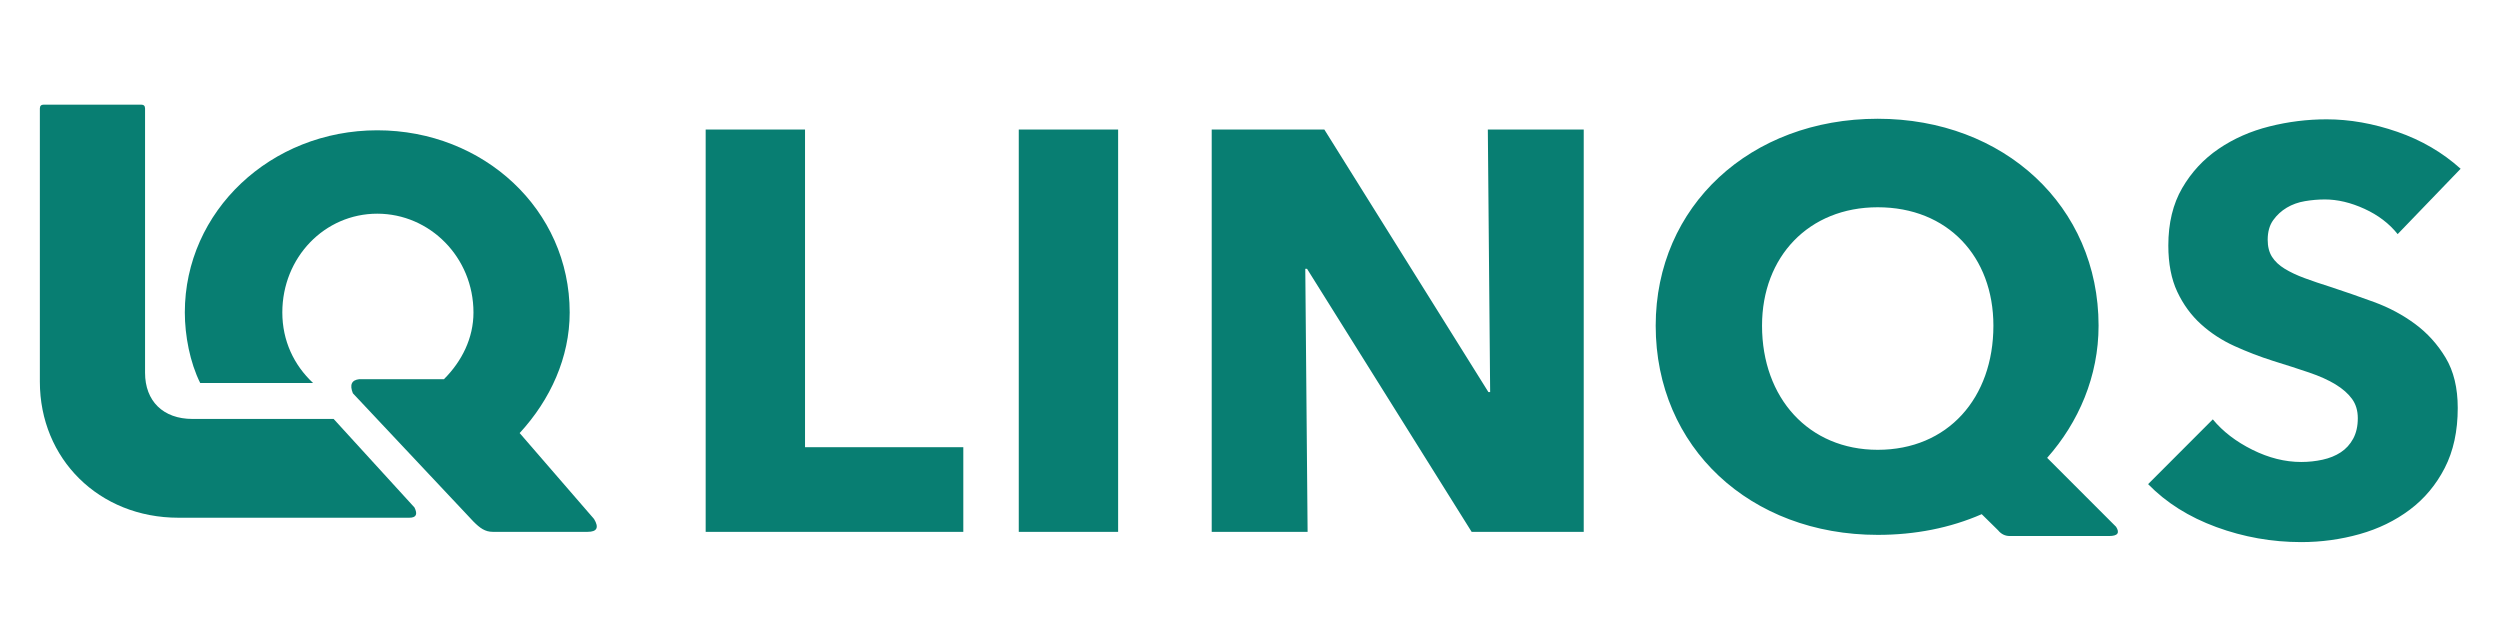
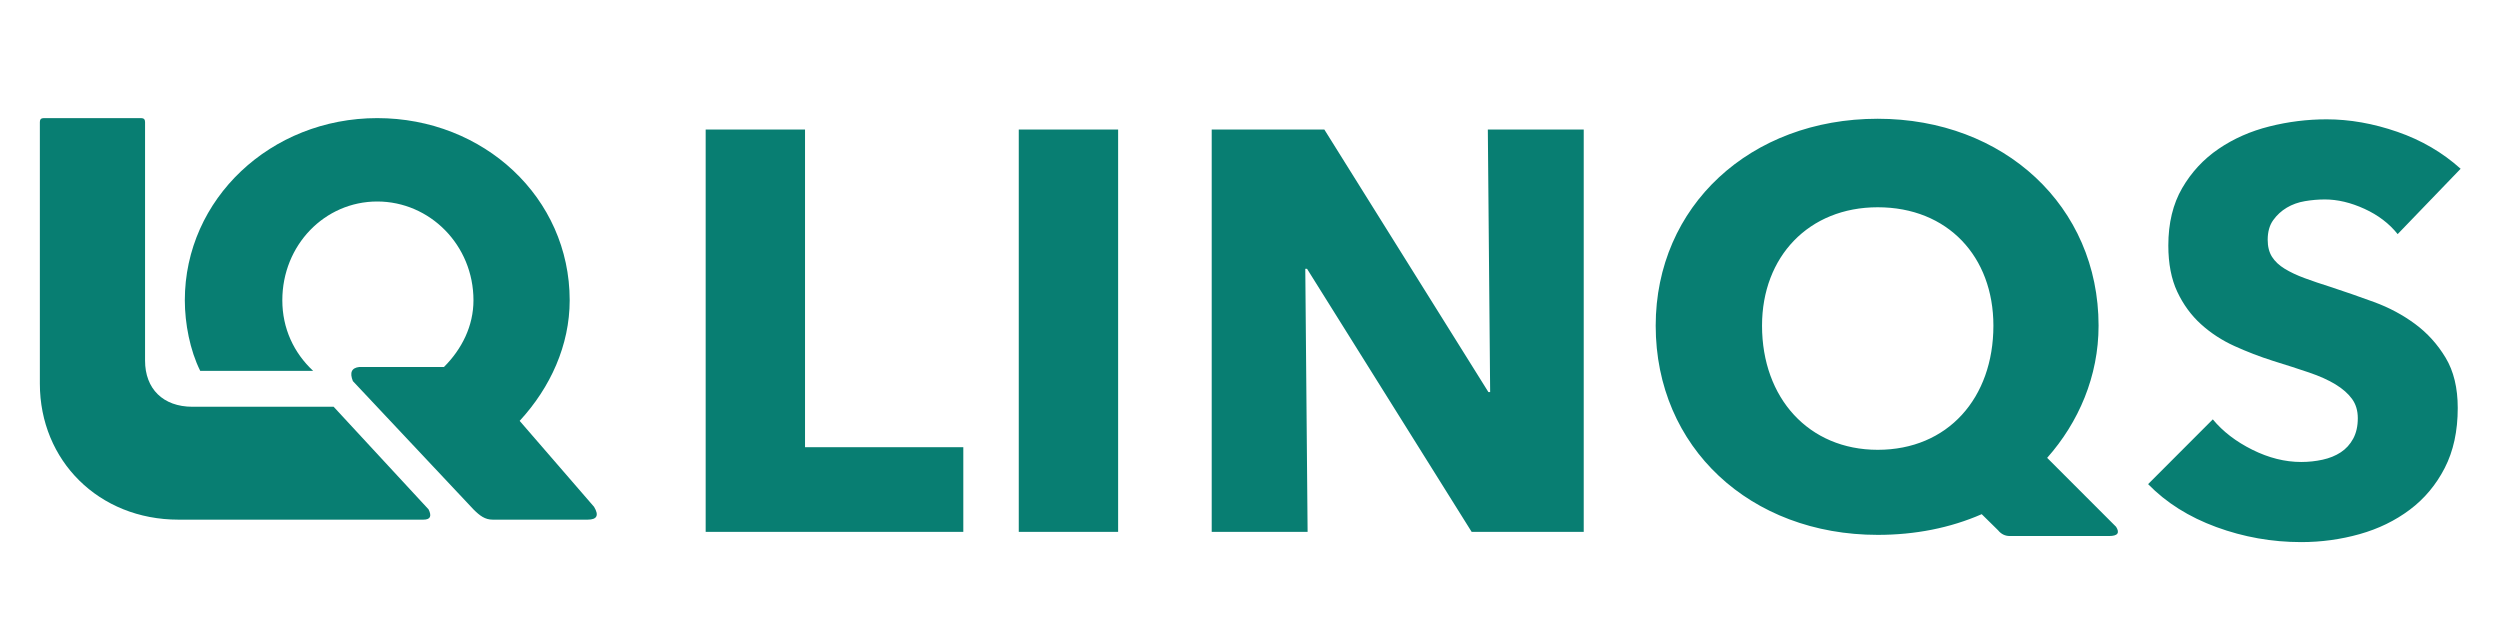
<svg xmlns="http://www.w3.org/2000/svg" width="2007" height="512" viewBox="0 0 2007 512" role="img" aria-label="LINQS horizontal logo">
-   <g transform="translate(32 84.009) scale(1.029885) translate(-139 -189)" fill="#087e72">
-     <path d="M142 189H218Q221 189 221 192V398C221 420 235 434 258 434H368L431 503Q435 511 427 511H247C185 511 139 465 139 405V192Q139 189 142 189Z" />
+   <g transform="translate(32 94.823) scale(1.029885) translate(-139 -209)" fill="#087e72">
+     <path d="M142 209H218Q221 209 221 212V398C221 420 235 434 258 434H368L442 514Q446 522 438 522H247C185 522 139 476 139 416V212Q139 209 142 209Z" />
    <path d="M264 406C256 390 252 369 252 351C252 272 319 209 402 209C485 209 552 271 552 351C552 386 537 419 513 445L571 512Q577 522 566 522H492C486 522 482 519 477 514L383 414Q379 404 388 403H454C468 389 477 371 477 351C477 308 443 274 402 274C361 274 328 308 328 351C328 373 337 392 352 406Z" />
  </g>
  <path fill="#087e72" fill-rule="evenodd" d="M0.000 359.393 L0.000 9.393 L85.028 9.393 L85.028 285.734 L220.480 285.734 L220.480 359.393 Z  M267.938 359.393 L267.938 9.393 L352.966 9.393 L352.966 359.393 Z  M655.508 359.393 L514.619 130.508 L513.136 130.508 L515.113 359.393 L433.051 359.393 L433.051 9.393 L529.449 9.393 L669.845 237.782 L671.328 237.782 L669.350 9.393 L751.412 9.393 L751.412 359.393 Z  M1003 0 C1111 0 1192 76 1192 180 C1192 224 1175 264 1148 295 L1207 355 Q1212 363 1201 363 H1116 Q1110 363 1106 358 L1092 344 C1065 356 1035 362 1003 362 C894 362 813 286 813 180 C813 76 894 0 1003 0Z M1003 77 C944 77 904 120 904 180 C904 243 944 288 1003 288 C1063 288 1102 243 1102 180 C1102 120 1063 77 1003 77Z M1447.952 100.353 Q1437.076 86.511 1419.527 78.355 Q1401.977 70.198 1385.664 70.198 Q1377.260 70.198 1368.609 71.681 Q1359.958 73.164 1353.037 77.366 Q1346.116 81.568 1341.419 88.242 Q1336.723 94.915 1336.723 105.297 Q1336.723 114.195 1340.431 120.127 Q1344.138 126.059 1351.306 130.508 Q1358.475 134.958 1368.362 138.665 Q1378.249 142.373 1390.607 146.328 Q1408.404 152.260 1427.684 159.428 Q1446.963 166.596 1462.782 178.460 Q1478.602 190.325 1488.983 207.874 Q1499.364 225.424 1499.364 251.624 Q1499.364 281.780 1488.242 303.778 Q1477.119 325.777 1458.333 340.113 Q1439.548 354.449 1415.325 361.370 Q1391.102 368.291 1365.395 368.291 Q1327.825 368.291 1292.726 355.191 Q1257.627 342.090 1234.393 317.867 L1289.760 261.511 Q1302.613 277.331 1323.623 287.959 Q1344.633 298.588 1365.395 298.588 Q1374.788 298.588 1383.686 296.610 Q1392.585 294.633 1399.258 290.184 Q1405.932 285.734 1409.887 278.319 Q1413.842 270.904 1413.842 260.523 Q1413.842 250.636 1408.898 243.715 Q1403.955 236.794 1394.809 231.109 Q1385.664 225.424 1372.069 220.727 Q1358.475 216.031 1341.172 210.593 Q1324.364 205.155 1308.298 197.740 Q1292.232 190.325 1279.626 178.708 Q1267.020 167.090 1259.357 150.530 Q1251.695 133.969 1251.695 110.240 Q1251.695 81.073 1263.559 60.311 Q1275.424 39.548 1294.703 26.201 Q1313.983 12.853 1338.206 6.674 Q1362.429 0.494 1387.147 0.494 Q1416.808 0.494 1447.705 11.370 Q1478.602 22.246 1501.836 43.503 Z" transform="translate(566.510 95.338) scale(0.938107 0.922809)" />
</svg>
